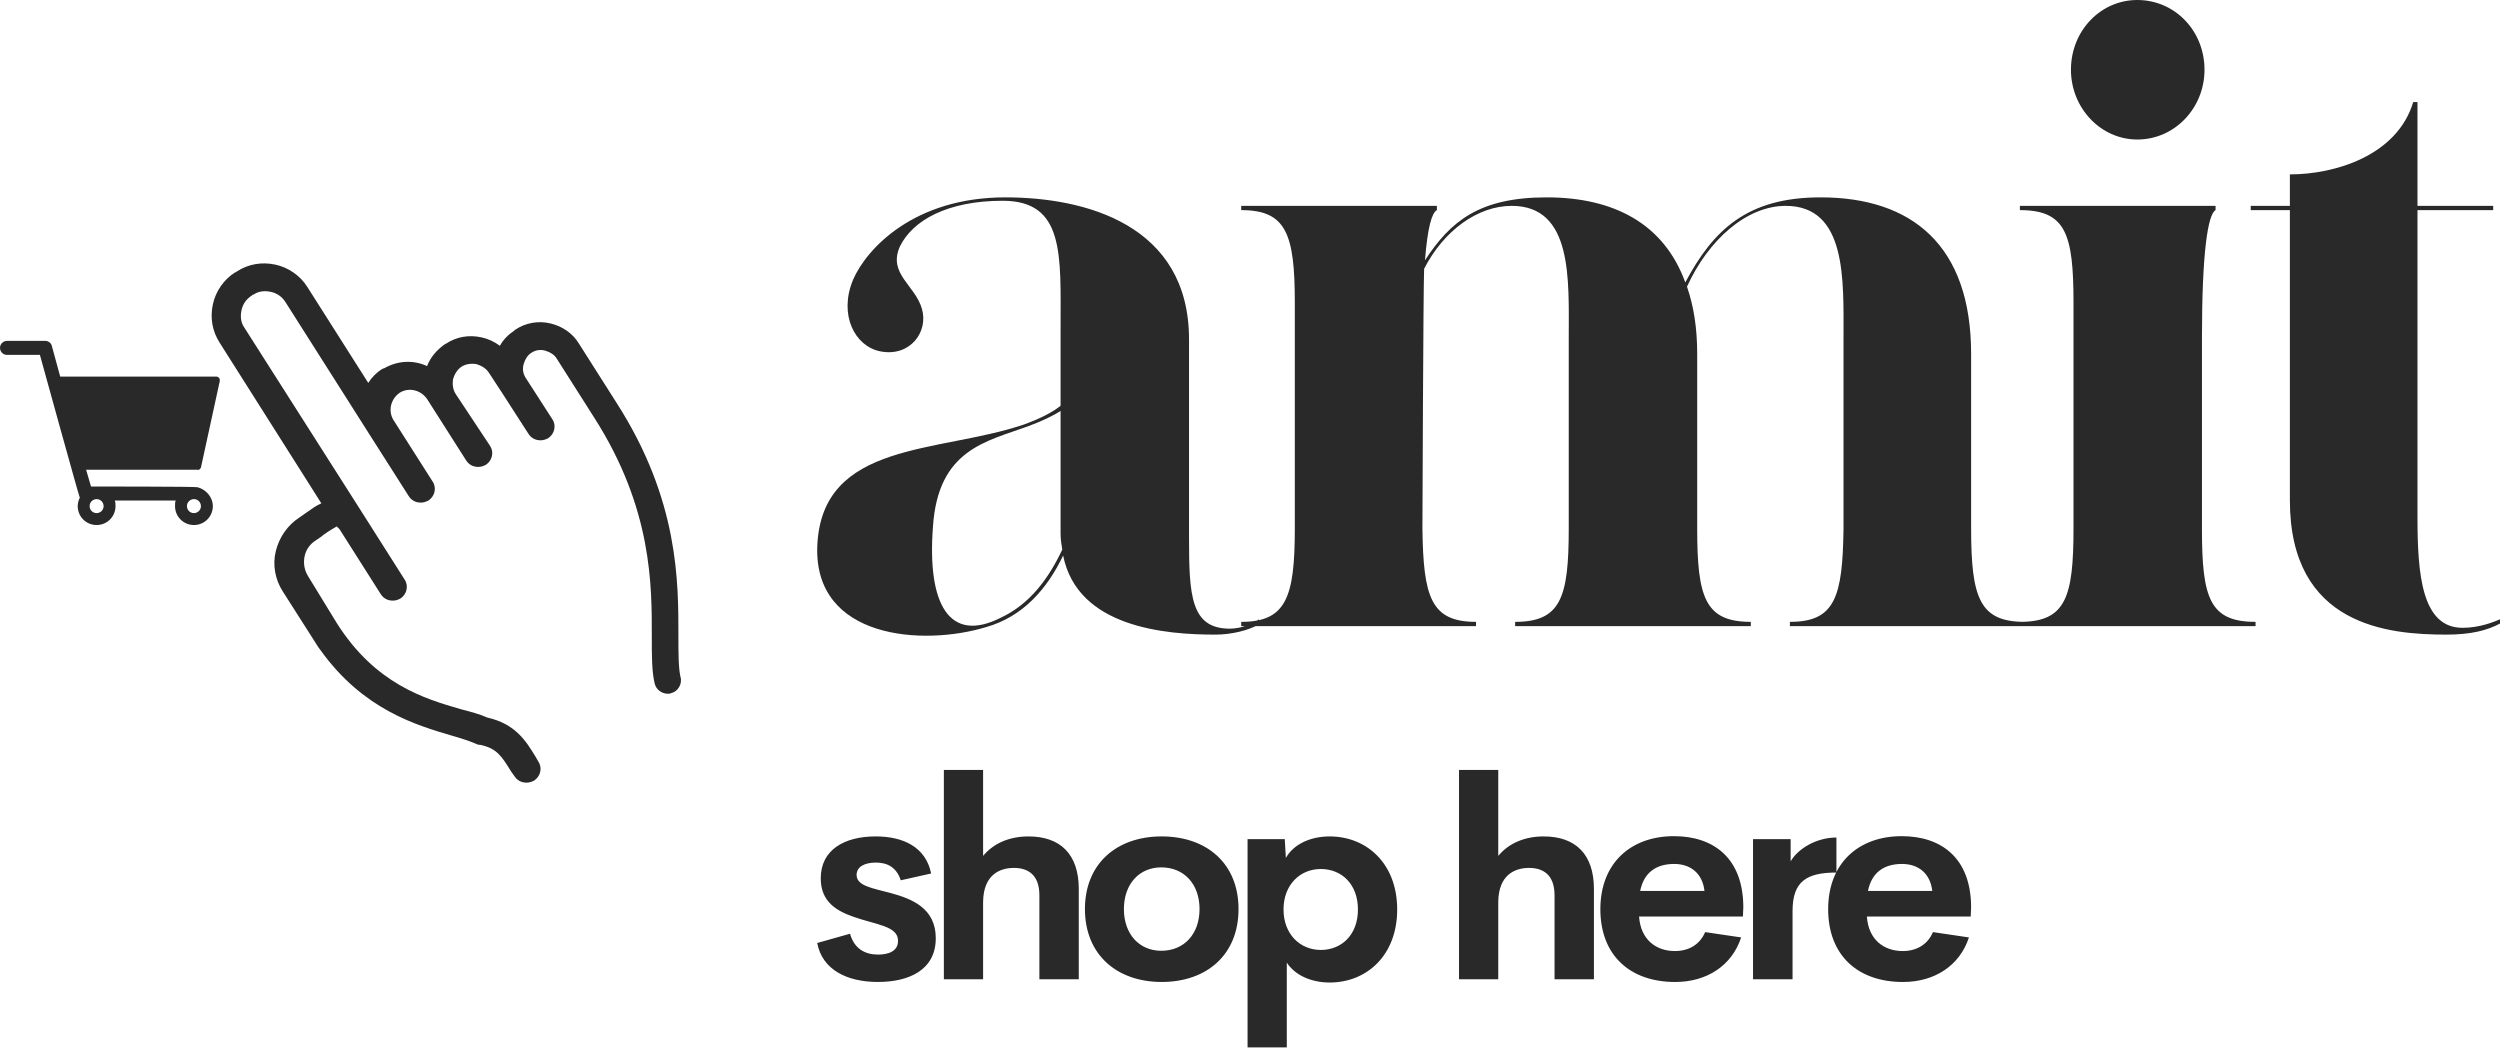
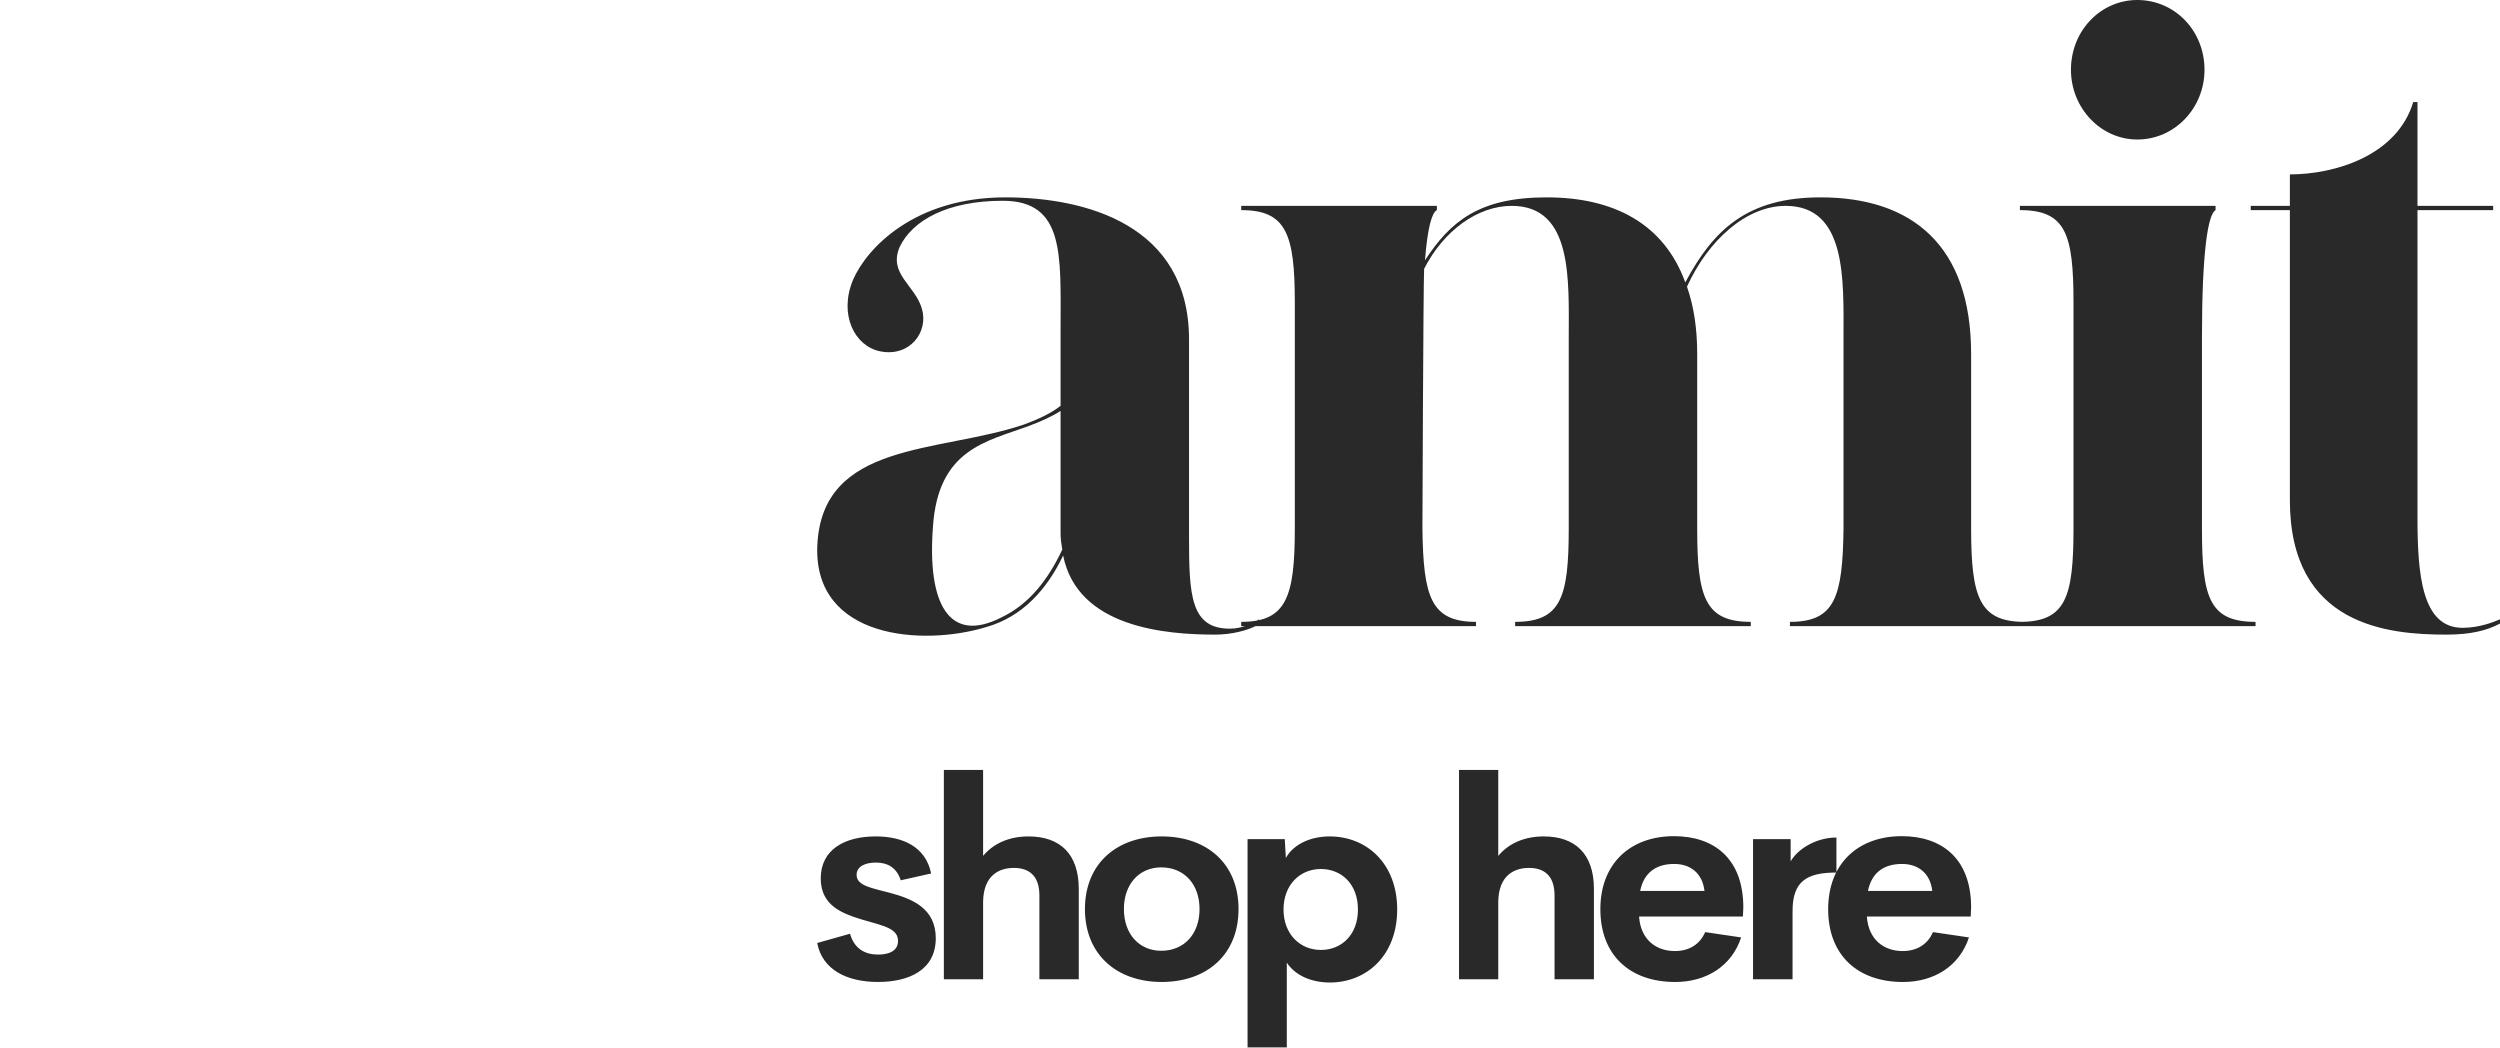
- <svg xmlns="http://www.w3.org/2000/svg" width="370.167" height="155.085" viewBox="0 0 370.167 155.085" class="css-1j8o68f">
+ <svg xmlns:ns0="https://www.w3.org/2000/svg" width="370.167" height="155.085" viewBox="0 0 370.167 155.085" class="css-1j8o68f">
  <defs id="SvgjsDefs1029" />
  <g id="SvgjsG1030" featurekey="symbolFeature-0" transform="matrix(1.036627,0,0,1.036627,-1.451278,25.18089)" fill="#292929">
-     <path d="M30.1,42.5l2.7-12.4c0-0.1,0-0.3-0.1-0.4c-0.1-0.1-0.2-0.2-0.4-0.2H10l-1.2-4.4c-0.1-0.4-0.5-0.7-0.9-0.7H2.4  c-0.5,0-1,0.4-1,1c0,0.5,0.4,1,1,1h4.7c0,0,5.6,20.3,5.7,20.4c-0.2,0.4-0.3,0.8-0.3,1.2c0,1.5,1.2,2.7,2.7,2.7s2.7-1.2,2.7-2.7  c0-0.3,0-0.5-0.1-0.8h8.7c-0.1,0.2-0.1,0.5-0.1,0.8c0,1.5,1.2,2.7,2.7,2.7c1.5,0,2.7-1.2,2.7-2.7c0-1.3-1-2.4-2.2-2.7  c-0.1-0.1-15.2-0.1-15.2-0.1l-0.7-2.4h15.9C29.8,42.9,30,42.7,30.1,42.5z M29.1,47c0.6,0,1,0.5,1,1c0,0.6-0.5,1-1,1  c-0.6,0-1-0.5-1-1C28.1,47.4,28.6,47,29.1,47z M15.2,47c0.6,0,1,0.5,1,1c0,0.6-0.5,1-1,1c-0.6,0-1-0.5-1-1  C14.2,47.4,14.7,47,15.2,47z" />
-     <path d="M98.6,72.4c-0.3-1.3-0.3-3.4-0.3-5.8c0-7.7,0.1-19.4-8.8-33.3c0,0,0,0,0,0l-5.4-8.5c-0.9-1.5-2.4-2.5-4.1-2.9  c-1.7-0.4-3.5-0.1-5,0.9c0,0-0.1,0-0.1,0.1c-0.9,0.6-1.6,1.3-2.1,2.2c-0.8-0.6-1.7-1-2.6-1.2c-1.8-0.4-3.6-0.1-5.1,0.9  c-0.1,0-0.1,0.1-0.2,0.1c-1.1,0.8-2,1.8-2.5,3.1c-1.9-0.9-4.2-0.8-6.1,0.3c-0.1,0-0.2,0.1-0.3,0.1c-0.8,0.5-1.5,1.2-2,2l-8.7-13.7  c-1-1.6-2.7-2.8-4.6-3.2c-1.9-0.4-3.8-0.1-5.5,1c0,0,0,0-0.1,0.1c0,0-0.1,0-0.1,0c-1.6,1-2.8,2.7-3.2,4.6c-0.4,1.9-0.1,3.8,1,5.5  l14.5,22.9c-0.7,0.3-1.4,0.8-2.1,1.3c-0.3,0.2-0.7,0.5-1,0.7c0,0,0,0,0,0c-1.7,1.1-2.9,2.8-3.4,4.8s-0.1,4.1,1,5.8l5.1,8  c0.1,0.1,0.2,0.3,0.3,0.4c6.1,8.5,13.7,10.7,18.8,12.2c1.4,0.4,2.6,0.8,3.5,1.2c0.2,0.1,0.3,0.1,0.5,0.1c0,0,0,0,0,0  c2.4,0.5,3.1,1.7,4.4,3.8l0.5,0.7c0.4,0.6,1,0.9,1.7,0.9c0.4,0,0.7-0.1,1.1-0.3c0.9-0.6,1.2-1.8,0.6-2.7l-0.4-0.7  c-1.4-2.3-2.9-4.7-6.9-5.6c0,0,0,0,0,0c-1.1-0.5-2.3-0.8-3.8-1.2c-5.2-1.5-12.2-3.6-17.7-12.3l0,0L45.4,58c-0.5-0.8-0.7-1.8-0.5-2.8  c0.2-1,0.8-1.8,1.6-2.3c0,0,0,0,0,0c0.4-0.3,0.8-0.5,1.1-0.8c0.7-0.5,1.7-1.1,1.9-1.2c0,0,0.1,0.1,0.4,0.4l5.9,9.3  c0.4,0.6,1,0.9,1.7,0.9c0.4,0,0.7-0.1,1.1-0.3c0.9-0.6,1.2-1.8,0.6-2.7l-5.9-9.3c0,0,0,0,0,0c0,0,0,0,0,0l-17-26.7  c-0.5-0.7-0.6-1.6-0.4-2.5c0.2-0.9,0.7-1.6,1.5-2.1c0,0,0,0,0.1-0.1c0,0,0.1,0,0.1,0c0.7-0.5,1.6-0.6,2.5-0.4  c0.9,0.2,1.6,0.7,2.1,1.5l12,18.9l0,0l0,0l5.6,8.8c0.4,0.6,1,0.9,1.7,0.9c0.4,0,0.7-0.1,1.1-0.3c0.9-0.6,1.2-1.8,0.6-2.7l-5.6-8.8  c-0.8-1.3-0.4-3,0.9-3.9c0,0,0,0,0,0c1.3-0.8,3-0.4,3.9,0.9l5.6,8.8c0.4,0.6,1,0.9,1.7,0.9c0.4,0,0.7-0.1,1.1-0.3  c0.9-0.6,1.2-1.8,0.6-2.7L66.5,32c0,0,0,0,0,0c-0.4-0.6-0.5-1.4-0.4-2.1c0.2-0.7,0.6-1.4,1.2-1.8c0,0,0,0,0,0  c0.6-0.4,1.4-0.5,2.1-0.4c0.7,0.2,1.4,0.6,1.8,1.2l1.9,2.9c0,0,0,0,0,0c0,0,0,0,0,0l3.8,5.9c0.4,0.6,1,0.9,1.7,0.9  c0.4,0,0.7-0.1,1.1-0.3c0.9-0.6,1.2-1.8,0.6-2.7l-3.8-5.9l0,0c-0.4-0.6-0.5-1.3-0.3-2c0.2-0.7,0.6-1.3,1.1-1.6c0,0,0,0,0,0  c0.6-0.4,1.3-0.5,2-0.3c0.7,0.2,1.3,0.6,1.6,1.1l5.4,8.5c8.3,13,8.2,24,8.2,31.2c0,2.8,0,5,0.4,6.7c0.2,0.9,1,1.5,1.9,1.5  c0.2,0,0.3,0,0.5-0.1C98.2,74.5,98.9,73.4,98.6,72.4z" />
+     <ns0:path d="M30.1,42.5l2.7-12.4c0-0.1,0-0.3-0.1-0.4c-0.1-0.1-0.2-0.2-0.4-0.2H10l-1.2-4.4c-0.1-0.4-0.5-0.7-0.9-0.7H2.4  c-0.5,0-1,0.4-1,1c0,0.5,0.4,1,1,1h4.7c0,0,5.6,20.3,5.7,20.4c-0.2,0.4-0.3,0.8-0.3,1.2c0,1.5,1.2,2.7,2.7,2.7s2.7-1.2,2.7-2.7  c0-0.3,0-0.5-0.1-0.8h8.7c-0.1,0.2-0.1,0.5-0.1,0.8c0,1.5,1.2,2.7,2.7,2.7c1.5,0,2.7-1.2,2.7-2.7c0-1.3-1-2.4-2.2-2.7  c-0.1-0.1-15.2-0.1-15.2-0.1l-0.7-2.4h15.9C29.8,42.9,30,42.7,30.1,42.5z M29.1,47c0.6,0,1,0.5,1,1c0,0.6-0.5,1-1,1  c-0.6,0-1-0.5-1-1C28.1,47.4,28.6,47,29.1,47z M15.2,47c0.6,0,1,0.5,1,1c0,0.6-0.5,1-1,1c-0.6,0-1-0.5-1-1  C14.2,47.4,14.7,47,15.2,47z" />
+     <ns0:path d="M98.6,72.4c-0.3-1.3-0.3-3.4-0.3-5.8c0-7.7,0.1-19.4-8.8-33.3c0,0,0,0,0,0l-5.4-8.5c-0.9-1.5-2.4-2.5-4.1-2.9  c-1.7-0.4-3.5-0.1-5,0.9c0,0-0.1,0-0.1,0.1c-0.9,0.6-1.6,1.3-2.1,2.2c-0.8-0.6-1.7-1-2.6-1.2c-1.8-0.4-3.6-0.1-5.1,0.9  c-0.1,0-0.1,0.1-0.2,0.1c-1.1,0.8-2,1.8-2.5,3.1c-1.9-0.9-4.2-0.8-6.1,0.3c-0.1,0-0.2,0.1-0.3,0.1c-0.8,0.5-1.5,1.2-2,2l-8.7-13.7  c-1-1.6-2.7-2.8-4.6-3.2c-1.9-0.4-3.8-0.1-5.5,1c0,0,0,0-0.1,0.1c0,0-0.1,0-0.1,0c-1.6,1-2.8,2.7-3.2,4.6c-0.4,1.9-0.1,3.8,1,5.5  l14.5,22.9c-0.7,0.3-1.4,0.8-2.1,1.3c-0.3,0.2-0.7,0.5-1,0.7c0,0,0,0,0,0c-1.7,1.1-2.9,2.8-3.4,4.8s-0.1,4.1,1,5.8l5.1,8  c0.1,0.1,0.2,0.3,0.3,0.4c6.1,8.5,13.7,10.7,18.8,12.2c1.4,0.4,2.6,0.8,3.5,1.2c0.2,0.1,0.3,0.1,0.5,0.1c0,0,0,0,0,0  c2.4,0.5,3.1,1.7,4.4,3.8l0.5,0.7c0.4,0.6,1,0.9,1.7,0.9c0.4,0,0.7-0.1,1.1-0.3c0.9-0.6,1.2-1.8,0.6-2.7l-0.4-0.7  c-1.4-2.3-2.9-4.7-6.9-5.6c0,0,0,0,0,0c-1.1-0.5-2.3-0.8-3.8-1.2c-5.2-1.5-12.2-3.6-17.7-12.3l0,0L45.4,58c-0.5-0.8-0.7-1.8-0.5-2.8  c0.2-1,0.8-1.8,1.6-2.3c0,0,0,0,0,0c0.4-0.3,0.8-0.5,1.1-0.8c0.7-0.5,1.7-1.1,1.9-1.2c0,0,0.1,0.1,0.4,0.4l5.9,9.3  c0.4,0.6,1,0.9,1.7,0.9c0.4,0,0.7-0.1,1.1-0.3c0.9-0.6,1.2-1.8,0.6-2.7l-5.9-9.3c0,0,0,0,0,0c0,0,0,0,0,0l-17-26.7  c-0.5-0.7-0.6-1.6-0.4-2.5c0.2-0.9,0.7-1.6,1.5-2.1c0,0,0,0,0.1-0.1c0,0,0.1,0,0.1,0c0.7-0.5,1.6-0.6,2.5-0.4  c0.9,0.2,1.6,0.7,2.1,1.5l12,18.9l0,0l0,0l5.6,8.8c0.4,0.6,1,0.9,1.7,0.9c0.4,0,0.7-0.1,1.1-0.3c0.9-0.6,1.2-1.8,0.6-2.7l-5.6-8.8  c-0.8-1.3-0.4-3,0.9-3.9c0,0,0,0,0,0c1.3-0.8,3-0.4,3.9,0.9l5.6,8.8c0.4,0.6,1,0.9,1.7,0.9c0.4,0,0.7-0.1,1.1-0.3  c0.9-0.6,1.2-1.8,0.6-2.7L66.5,32c0,0,0,0,0,0c-0.4-0.6-0.5-1.4-0.4-2.1c0.2-0.7,0.6-1.4,1.2-1.8c0,0,0,0,0,0  c0.6-0.4,1.4-0.5,2.1-0.4c0.7,0.2,1.4,0.6,1.8,1.2l1.9,2.9c0,0,0,0,0,0c0,0,0,0,0,0l3.8,5.9c0.4,0.6,1,0.9,1.7,0.9  c0.4,0,0.7-0.1,1.1-0.3c0.9-0.6,1.2-1.8,0.6-2.7l-3.8-5.9l0,0c-0.4-0.6-0.5-1.3-0.3-2c0.2-0.7,0.6-1.3,1.1-1.6c0,0,0,0,0,0  c0.6-0.4,1.3-0.5,2-0.3c0.7,0.2,1.3,0.6,1.6,1.1l5.4,8.5c8.3,13,8.2,24,8.2,31.2c0,2.8,0,5,0.4,6.7c0.2,0.9,1,1.5,1.9,1.5  c0.2,0,0.3,0,0.5-0.1C98.2,74.5,98.9,73.4,98.6,72.4z" />
  </g>
  <g id="SvgjsG1031" featurekey="nameFeature-0" transform="matrix(3.149001,0,0,3.149001,117.1068,-33.25346)" fill="#292929">
    <path d="M20.64 40.12 c0.6 0 1.16 -0.28 1.36 -0.44 l0 0.24 c-0.48 0.28 -1.28 0.48 -2.04 0.48 c-2.32 0 -6.48 -0.32 -7.16 -3.72 c-0.76 1.6 -1.92 2.88 -3.6 3.36 c-3 0.92 -8.12 0.56 -7.96 -3.8 c0.2 -4.96 5.72 -4.36 9.72 -5.72 c0.76 -0.28 1.32 -0.56 1.72 -0.88 l0 -3.68 c0 -3.4 0.2 -5.96 -2.72 -5.96 c-2.6 0 -4.24 0.92 -4.84 2.16 c-0.56 1.28 0.72 1.8 1.04 2.92 c0.32 1.08 -0.56 2.28 -1.96 2 c-1.2 -0.24 -1.96 -1.72 -1.28 -3.36 c0.64 -1.48 2.88 -3.88 7.16 -3.88 c3.76 0 8.64 1.28 8.64 6.68 l0 9.32 c0 2.72 0.08 4.28 1.92 4.28 z M9.88 39.6 c1.36 -0.64 2.24 -1.84 2.88 -3.2 c-0.04 -0.24 -0.08 -0.48 -0.08 -0.76 l0 -5.76 c-0.36 0.24 -0.88 0.48 -1.52 0.72 c-1.96 0.72 -4.24 1.08 -4.48 4.72 c-0.28 3.64 0.76 5.52 3.2 4.28 z M55.494 27.2 l0 8.2 c0 3.28 0.4 4.4 2.52 4.4 l0 0.2 l-11.04 0 l0 -0.2 c2.12 0 2.48 -1.16 2.52 -4.4 l0 -8.96 c0 -2.72 0.16 -6.2 -2.72 -6.2 c-1.84 0 -3.64 1.6 -4.64 3.8 c0.32 0.92 0.48 1.96 0.48 3.16 l0 8.2 c0 3.24 0.36 4.4 2.52 4.4 l0 0.2 l-11.08 0 l0 -0.2 c2.16 0 2.52 -1.16 2.52 -4.4 l0 -8.96 c0 -2.72 0.2 -6.2 -2.68 -6.2 c-1.6 0 -3.2 1.16 -4.12 2.96 c-0.04 0.84 -0.08 12.2 -0.08 12.2 c0.04 3.24 0.4 4.4 2.52 4.4 l0 0.2 l-11.04 0 l0 -0.2 c2.12 0 2.52 -1.16 2.52 -4.4 l0 -10.6 c0 -3.24 -0.4 -4.36 -2.52 -4.36 l0 -0.2 l9.2 0 l0 0.2 c-0.24 0.12 -0.44 0.84 -0.56 2.36 c1.2 -1.84 2.56 -2.96 5.72 -2.96 s5.52 1.24 6.52 4 c1.32 -2.48 2.92 -4 6.36 -4 c4.28 0 7.08 2.24 7.08 7.36 z M66.348 35.4 l0 0.04 c0 3.24 0.36 4.36 2.52 4.36 l0 0.2 l-11.08 0 l0 -0.2 c2.16 0 2.52 -1.16 2.52 -4.4 l0 -10.6 c0 -3.24 -0.36 -4.36 -2.52 -4.36 l0 -0.2 l9.2 0 l0 0.2 c-0.36 0.2 -0.64 1.96 -0.64 6 l0 8.96 z M63.308 17.12 c-1.72 0 -3.12 -1.48 -3.12 -3.28 c0 -1.84 1.4 -3.28 3.12 -3.28 c1.76 0 3.16 1.44 3.16 3.28 c0 1.8 -1.4 3.28 -3.16 3.28 z M78.602 40.08 c0.8 0 1.48 -0.28 1.76 -0.4 l0 0.2 c-0.6 0.32 -1.36 0.52 -2.52 0.52 c-2.72 0 -7.36 -0.4 -7.36 -6.32 l0 -13.64 l-1.84 0 l0 -0.2 l1.84 0 l0 -1.48 c2.12 0 5.04 -0.88 5.8 -3.4 l0.08 0 l0.12 0 l0 4.88 l3.56 0 l0 0.2 l-3.56 0 l0 14.44 c0 2.68 0.2 5.2 2.12 5.2 z" />
  </g>
  <g id="SvgjsG1032" featurekey="sloganFeature-0" transform="matrix(2.06636,0,0,2.06636,119.7085,103.6674)" fill="#292929">
    <path d="M4.99 20.195 c-2.256 0 -4.004 -0.889 -4.365 -2.793 l2.353 -0.664 c0.303 1.074 1.065 1.494 2.012 1.494 c0.693 0 1.445 -0.215 1.426 -1.006 c-0.01 -1.045 -1.592 -1.133 -3.184 -1.699 c-1.201 -0.42 -2.353 -1.065 -2.353 -2.754 c0 -2.061 1.709 -3.008 3.936 -3.008 c1.953 0 3.584 0.742 3.975 2.656 l-2.178 0.488 c-0.303 -0.938 -0.967 -1.27 -1.787 -1.27 c-0.742 0 -1.377 0.264 -1.377 0.889 c0 0.791 1.162 0.947 2.422 1.289 c1.553 0.42 3.252 1.094 3.252 3.242 c0 2.305 -1.963 3.135 -4.131 3.135 z M15.774 9.766 c2.246 0 3.594 1.25 3.594 3.76 l0 6.475 l-2.822 0 l0 -6.016 c0 -1.475 -0.82 -1.963 -1.826 -1.963 c-1.045 0 -2.188 0.518 -2.207 2.441 l0 5.537 l-2.812 0 l0 -15 l2.812 0 l0 6.162 c0.713 -0.869 1.836 -1.397 3.262 -1.397 z M25.308 20.195 c-3.193 0 -5.498 -1.943 -5.498 -5.225 c0 -3.262 2.285 -5.205 5.498 -5.205 c3.232 0 5.508 1.943 5.508 5.205 c0 3.281 -2.285 5.225 -5.508 5.225 z M25.278 17.959 c1.631 0 2.744 -1.191 2.744 -2.988 s-1.113 -2.988 -2.744 -2.988 c-1.572 0 -2.676 1.191 -2.676 2.988 s1.103 2.988 2.676 2.988 z M37.351 9.766 c2.647 0 4.834 1.943 4.834 5.234 s-2.188 5.234 -4.834 5.234 c-1.309 0 -2.481 -0.508 -3.076 -1.426 l0 6.074 l-2.812 0 l0 -14.922 l2.666 0 l0.078 1.348 c0.557 -0.996 1.777 -1.543 3.144 -1.543 z M36.716 17.9 c1.475 0 2.656 -1.074 2.656 -2.9 s-1.182 -2.9 -2.656 -2.9 c-1.504 0 -2.676 1.143 -2.676 2.9 s1.172 2.9 2.676 2.9 z M52.688 9.766 c2.246 0 3.594 1.25 3.594 3.76 l0 6.475 l-2.822 0 l0 -6.016 c0 -1.475 -0.82 -1.963 -1.826 -1.963 c-1.045 0 -2.188 0.518 -2.207 2.441 l0 5.537 l-2.812 0 l0 -15 l2.812 0 l0 6.162 c0.713 -0.869 1.836 -1.397 3.262 -1.397 z M66.987 14.834 l-0.029 0.674 l-7.441 0 c0.117 1.67 1.23 2.471 2.568 2.471 c1.006 0 1.787 -0.469 2.168 -1.357 l2.578 0.381 c-0.664 2.031 -2.471 3.193 -4.727 3.193 c-3.242 0 -5.361 -1.914 -5.361 -5.215 s2.178 -5.234 5.273 -5.234 c2.842 0 4.961 1.572 4.971 5.088 z M62.036 11.738 c-1.279 0 -2.168 0.596 -2.441 1.934 l4.609 0 c-0.146 -1.279 -1.016 -1.934 -2.168 -1.934 z M70.378 11.553 c0.508 -0.889 1.826 -1.709 3.281 -1.709 l0 2.51 c-2.129 0 -3.144 0.625 -3.144 2.754 l0 4.893 l-2.832 0 l0 -10.039 l2.695 0 l0 1.592 z M83.31 14.834 l-0.029 0.674 l-7.441 0 c0.117 1.67 1.23 2.471 2.568 2.471 c1.006 0 1.787 -0.469 2.168 -1.357 l2.578 0.381 c-0.664 2.031 -2.471 3.193 -4.727 3.193 c-3.242 0 -5.361 -1.914 -5.361 -5.215 s2.178 -5.234 5.273 -5.234 c2.842 0 4.961 1.572 4.971 5.088 z M78.359 11.738 c-1.279 0 -2.168 0.596 -2.441 1.934 l4.609 0 c-0.146 -1.279 -1.016 -1.934 -2.168 -1.934 z" />
  </g>
</svg>
